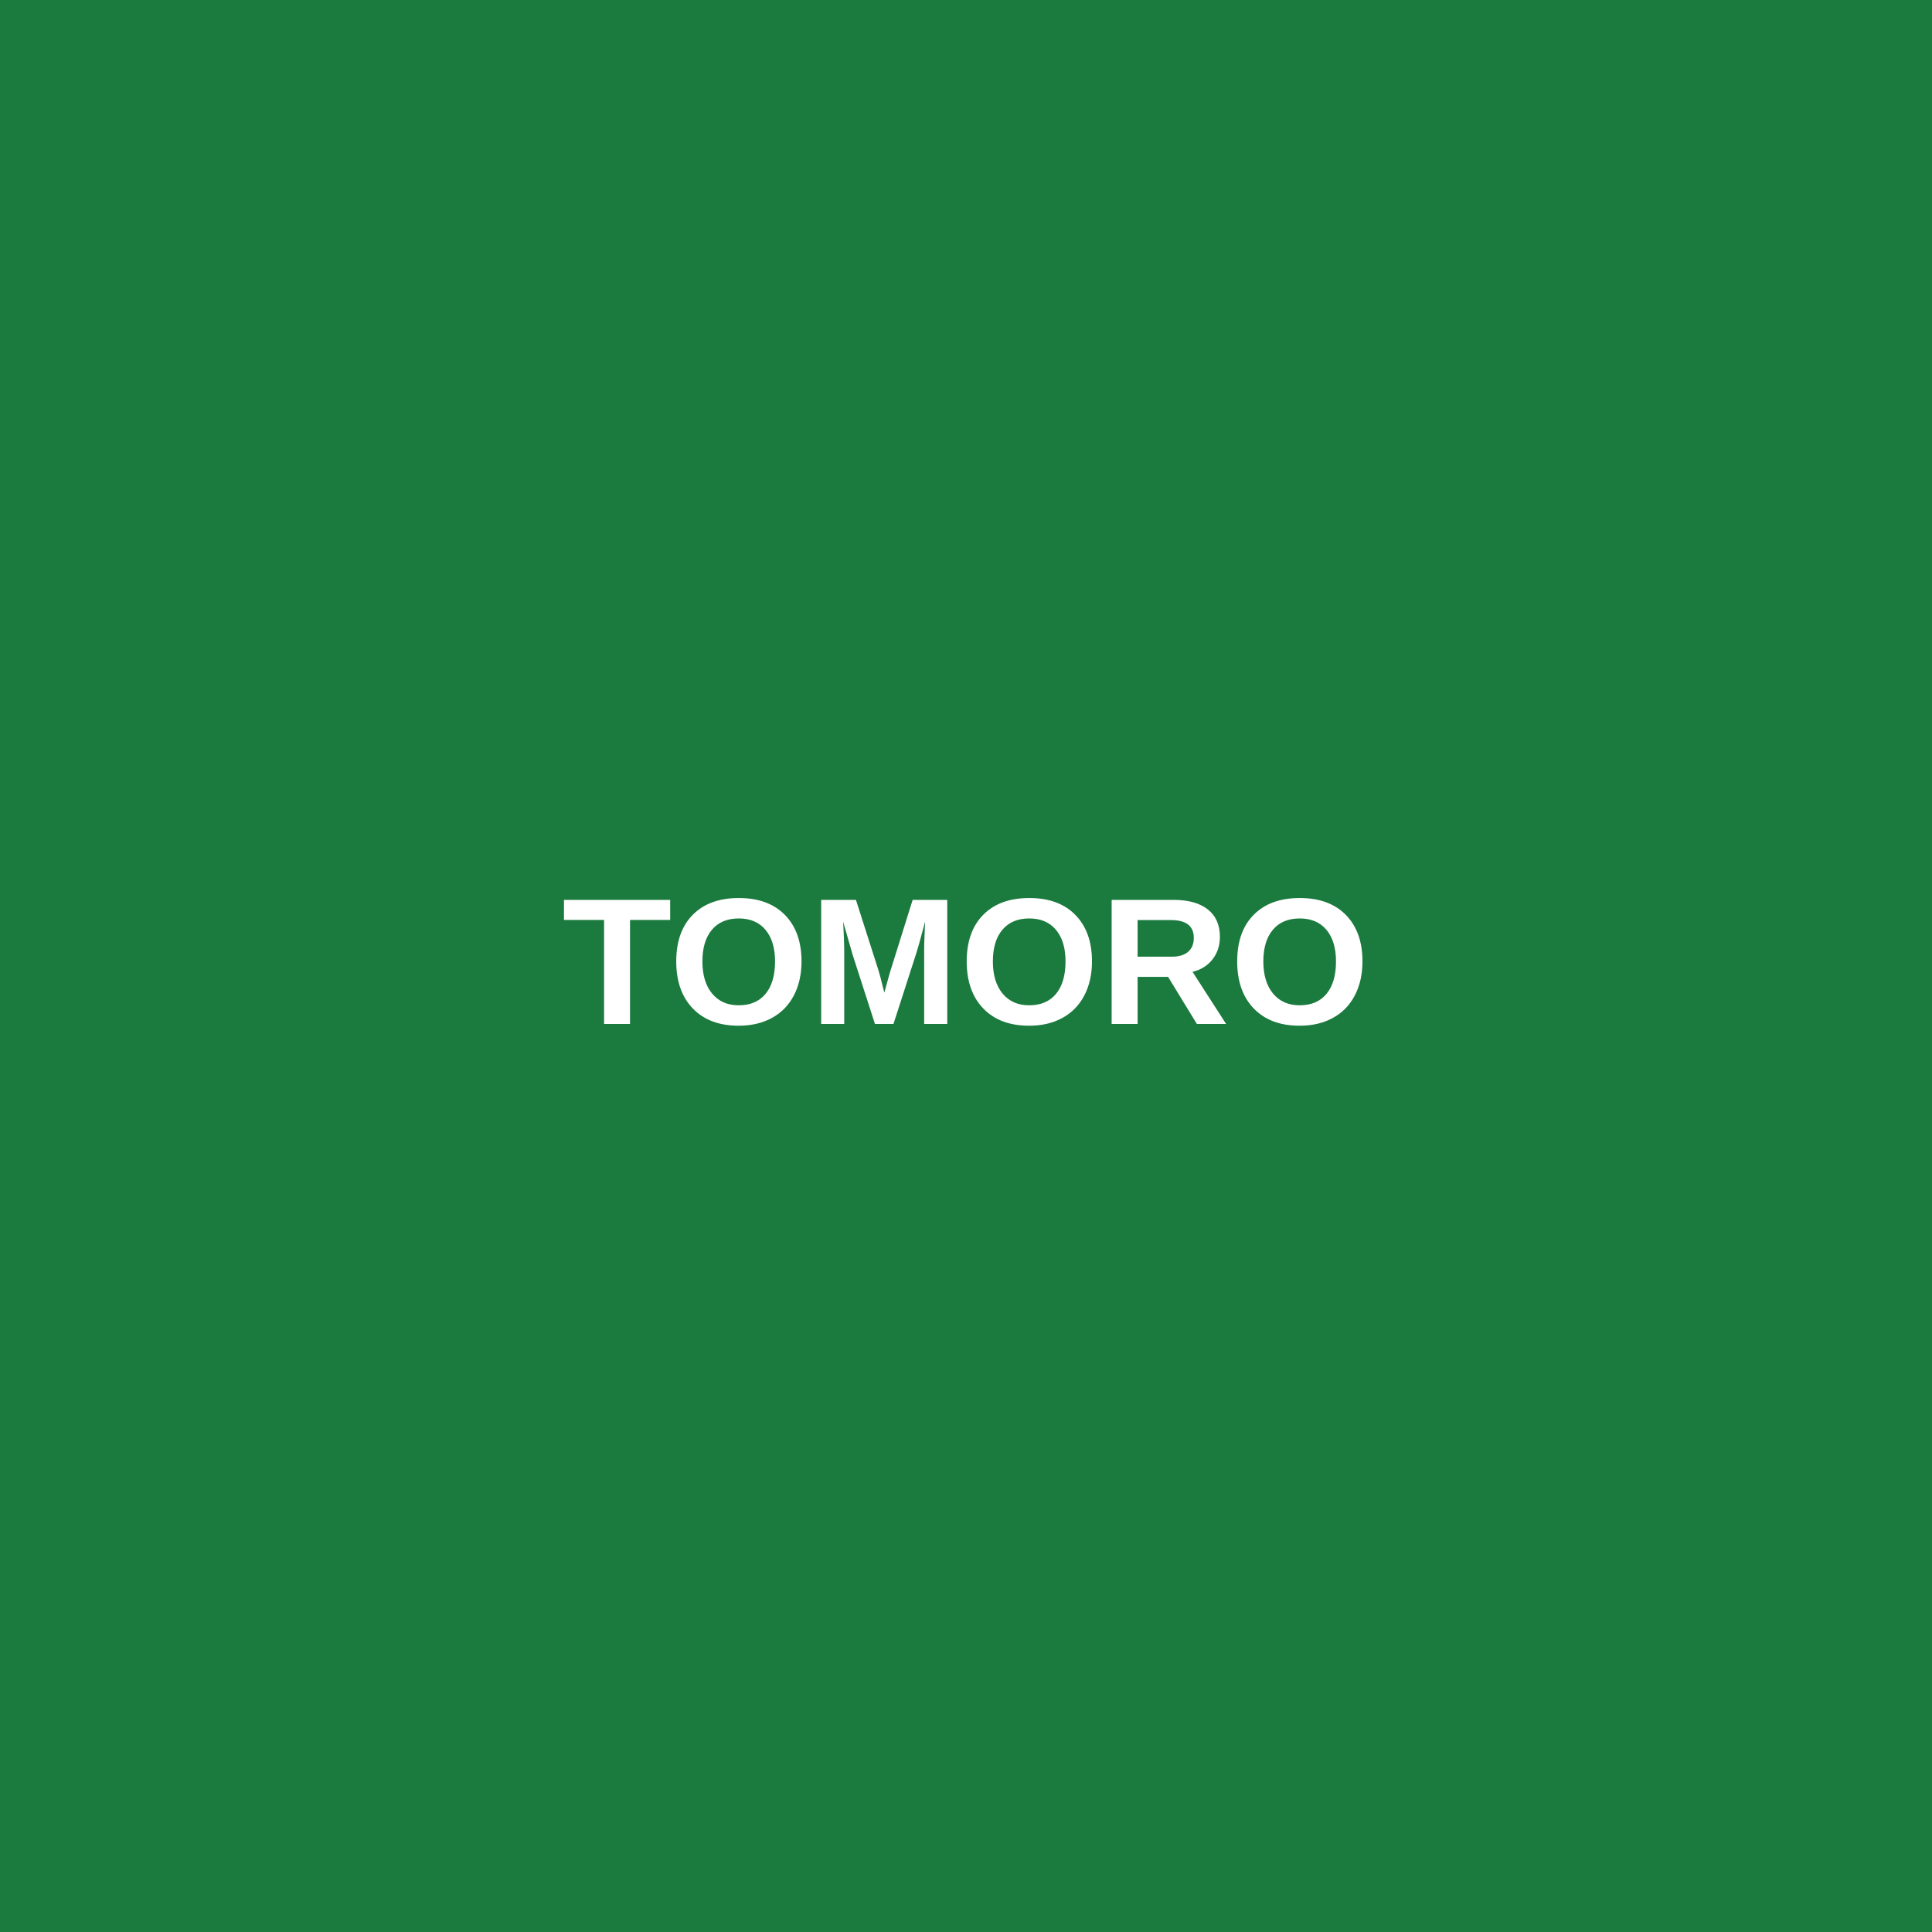
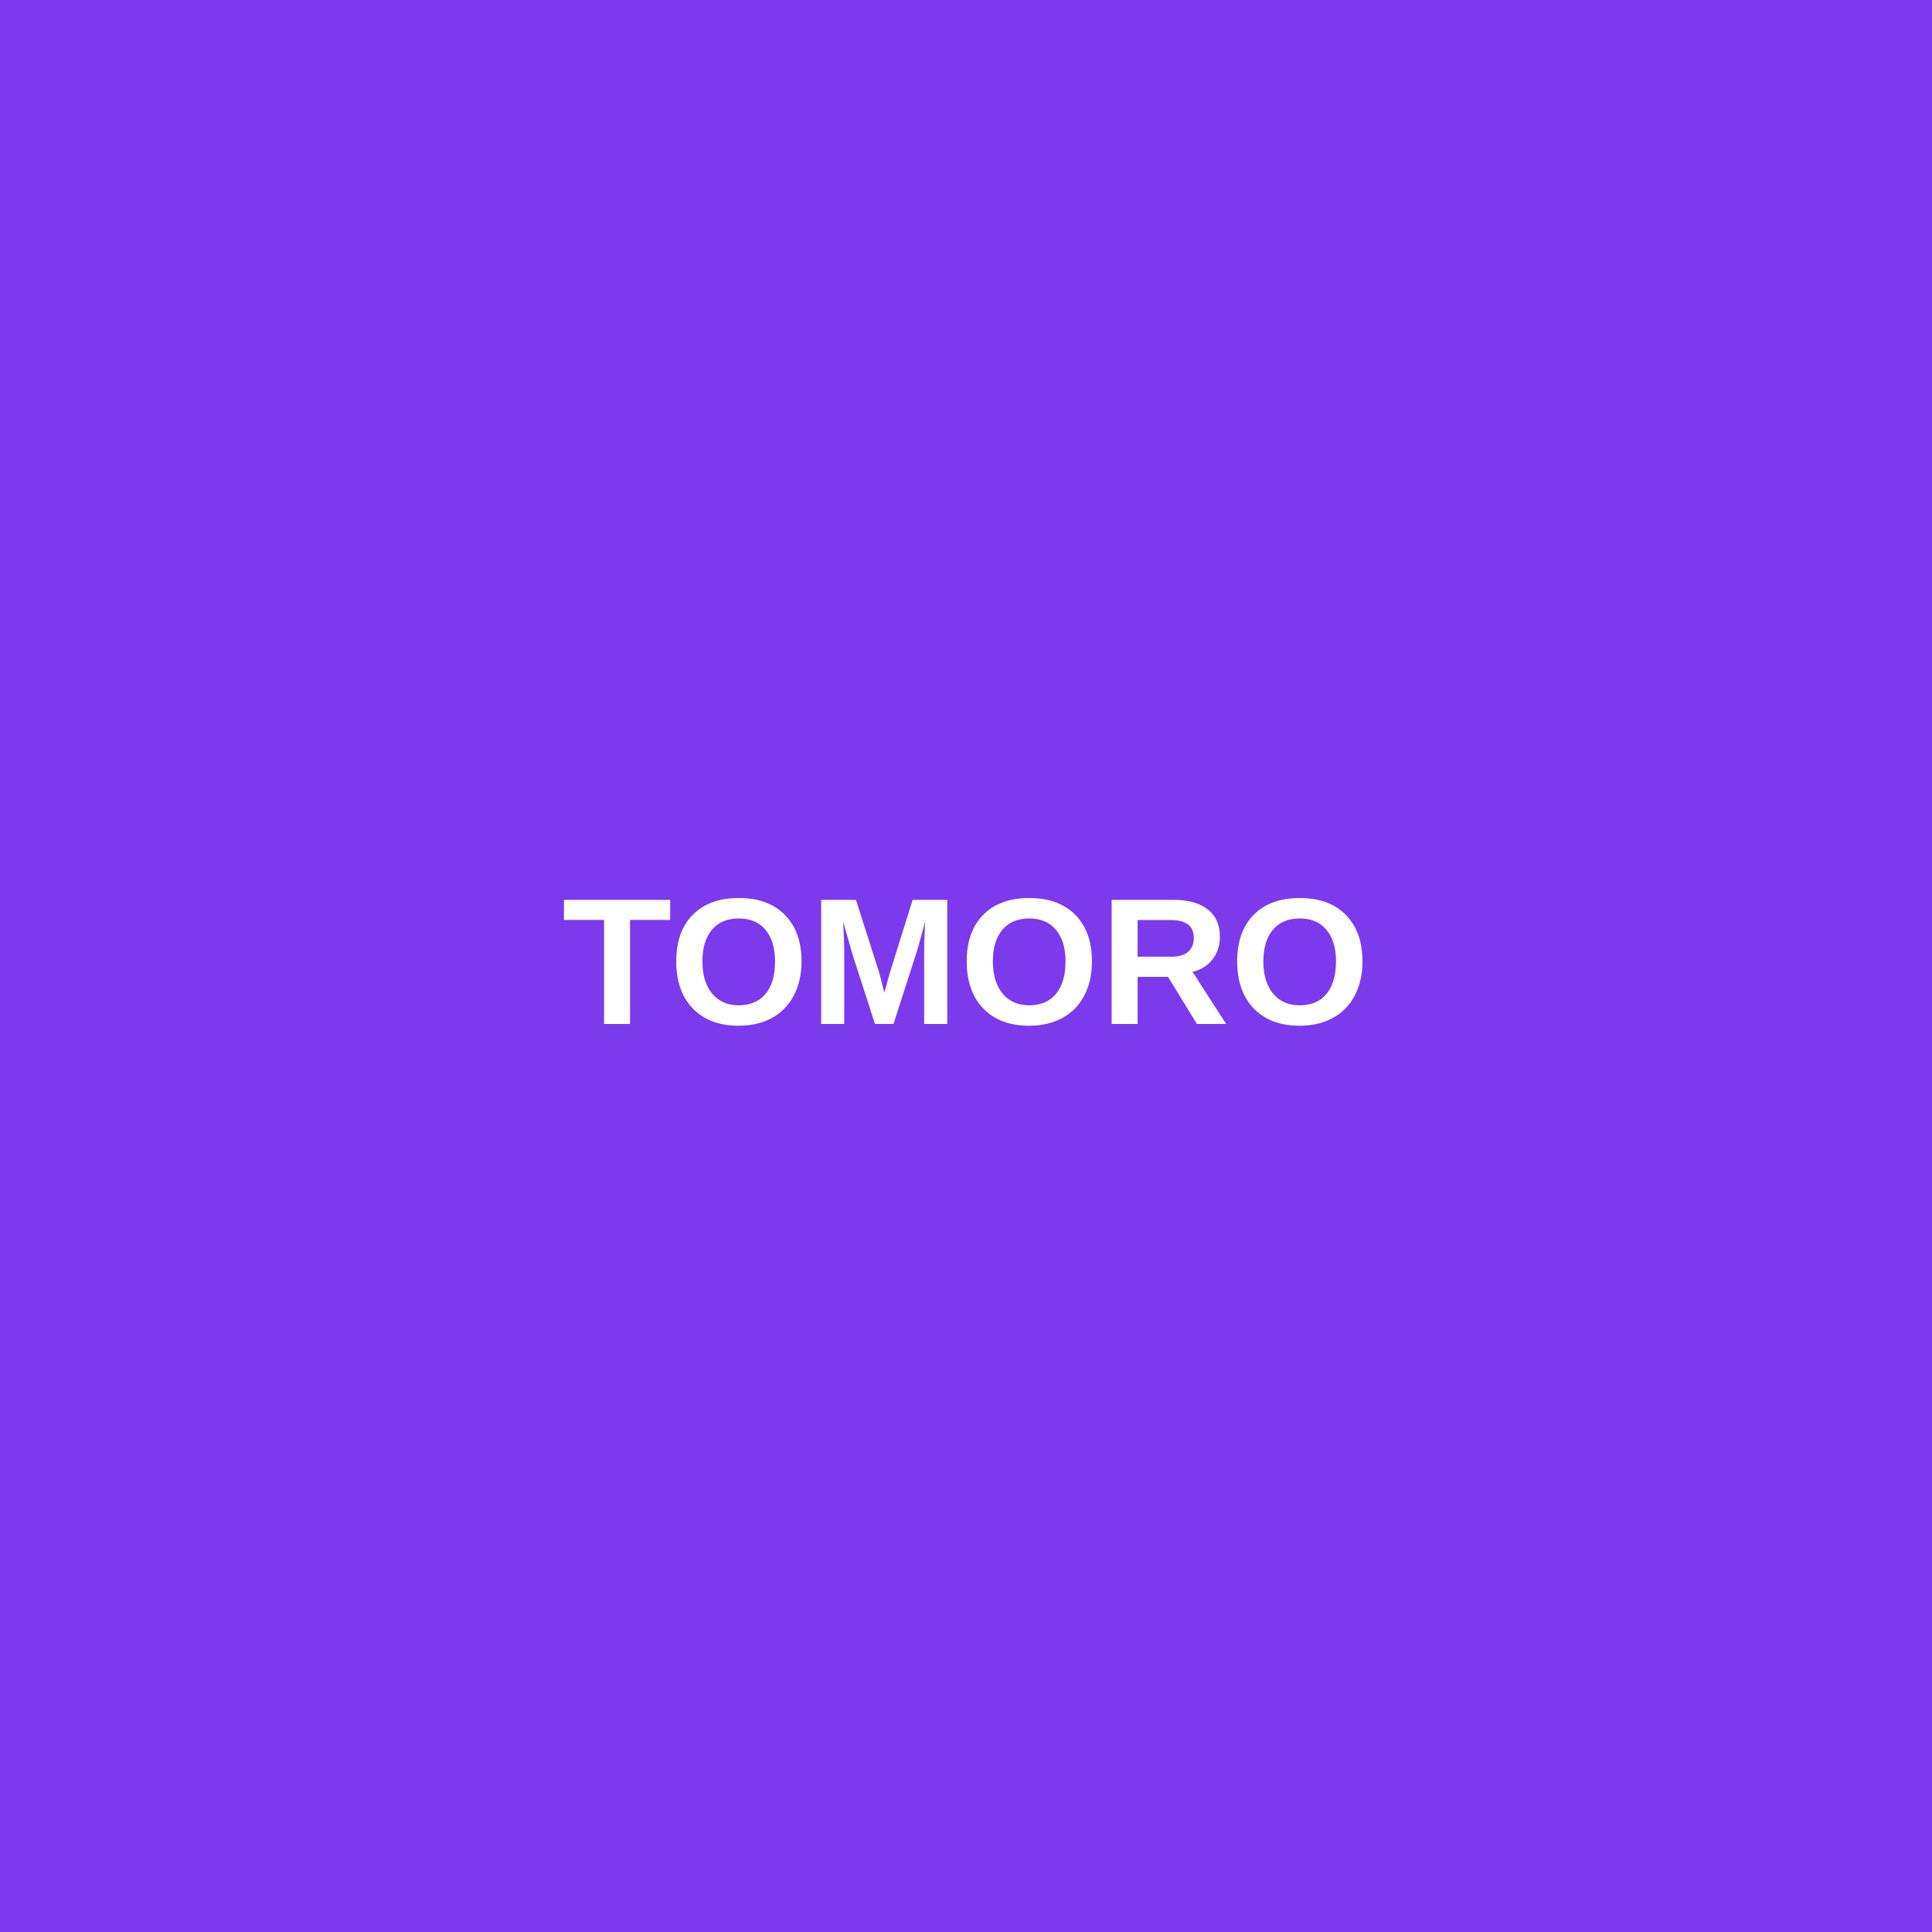
<svg xmlns="http://www.w3.org/2000/svg" width="600" height="600" viewBox="0 0 600 600">
-   <rect width="600" height="600" fill="#1B7A3E" />
+   <rect width="600" height="600" fill="#7C3AED" />
  <text x="300" y="318" fill="#ffffff" font-family="Arial,Helvetica,sans-serif" font-size="56" font-weight="700" text-anchor="middle">TOMORO</text>
</svg>
